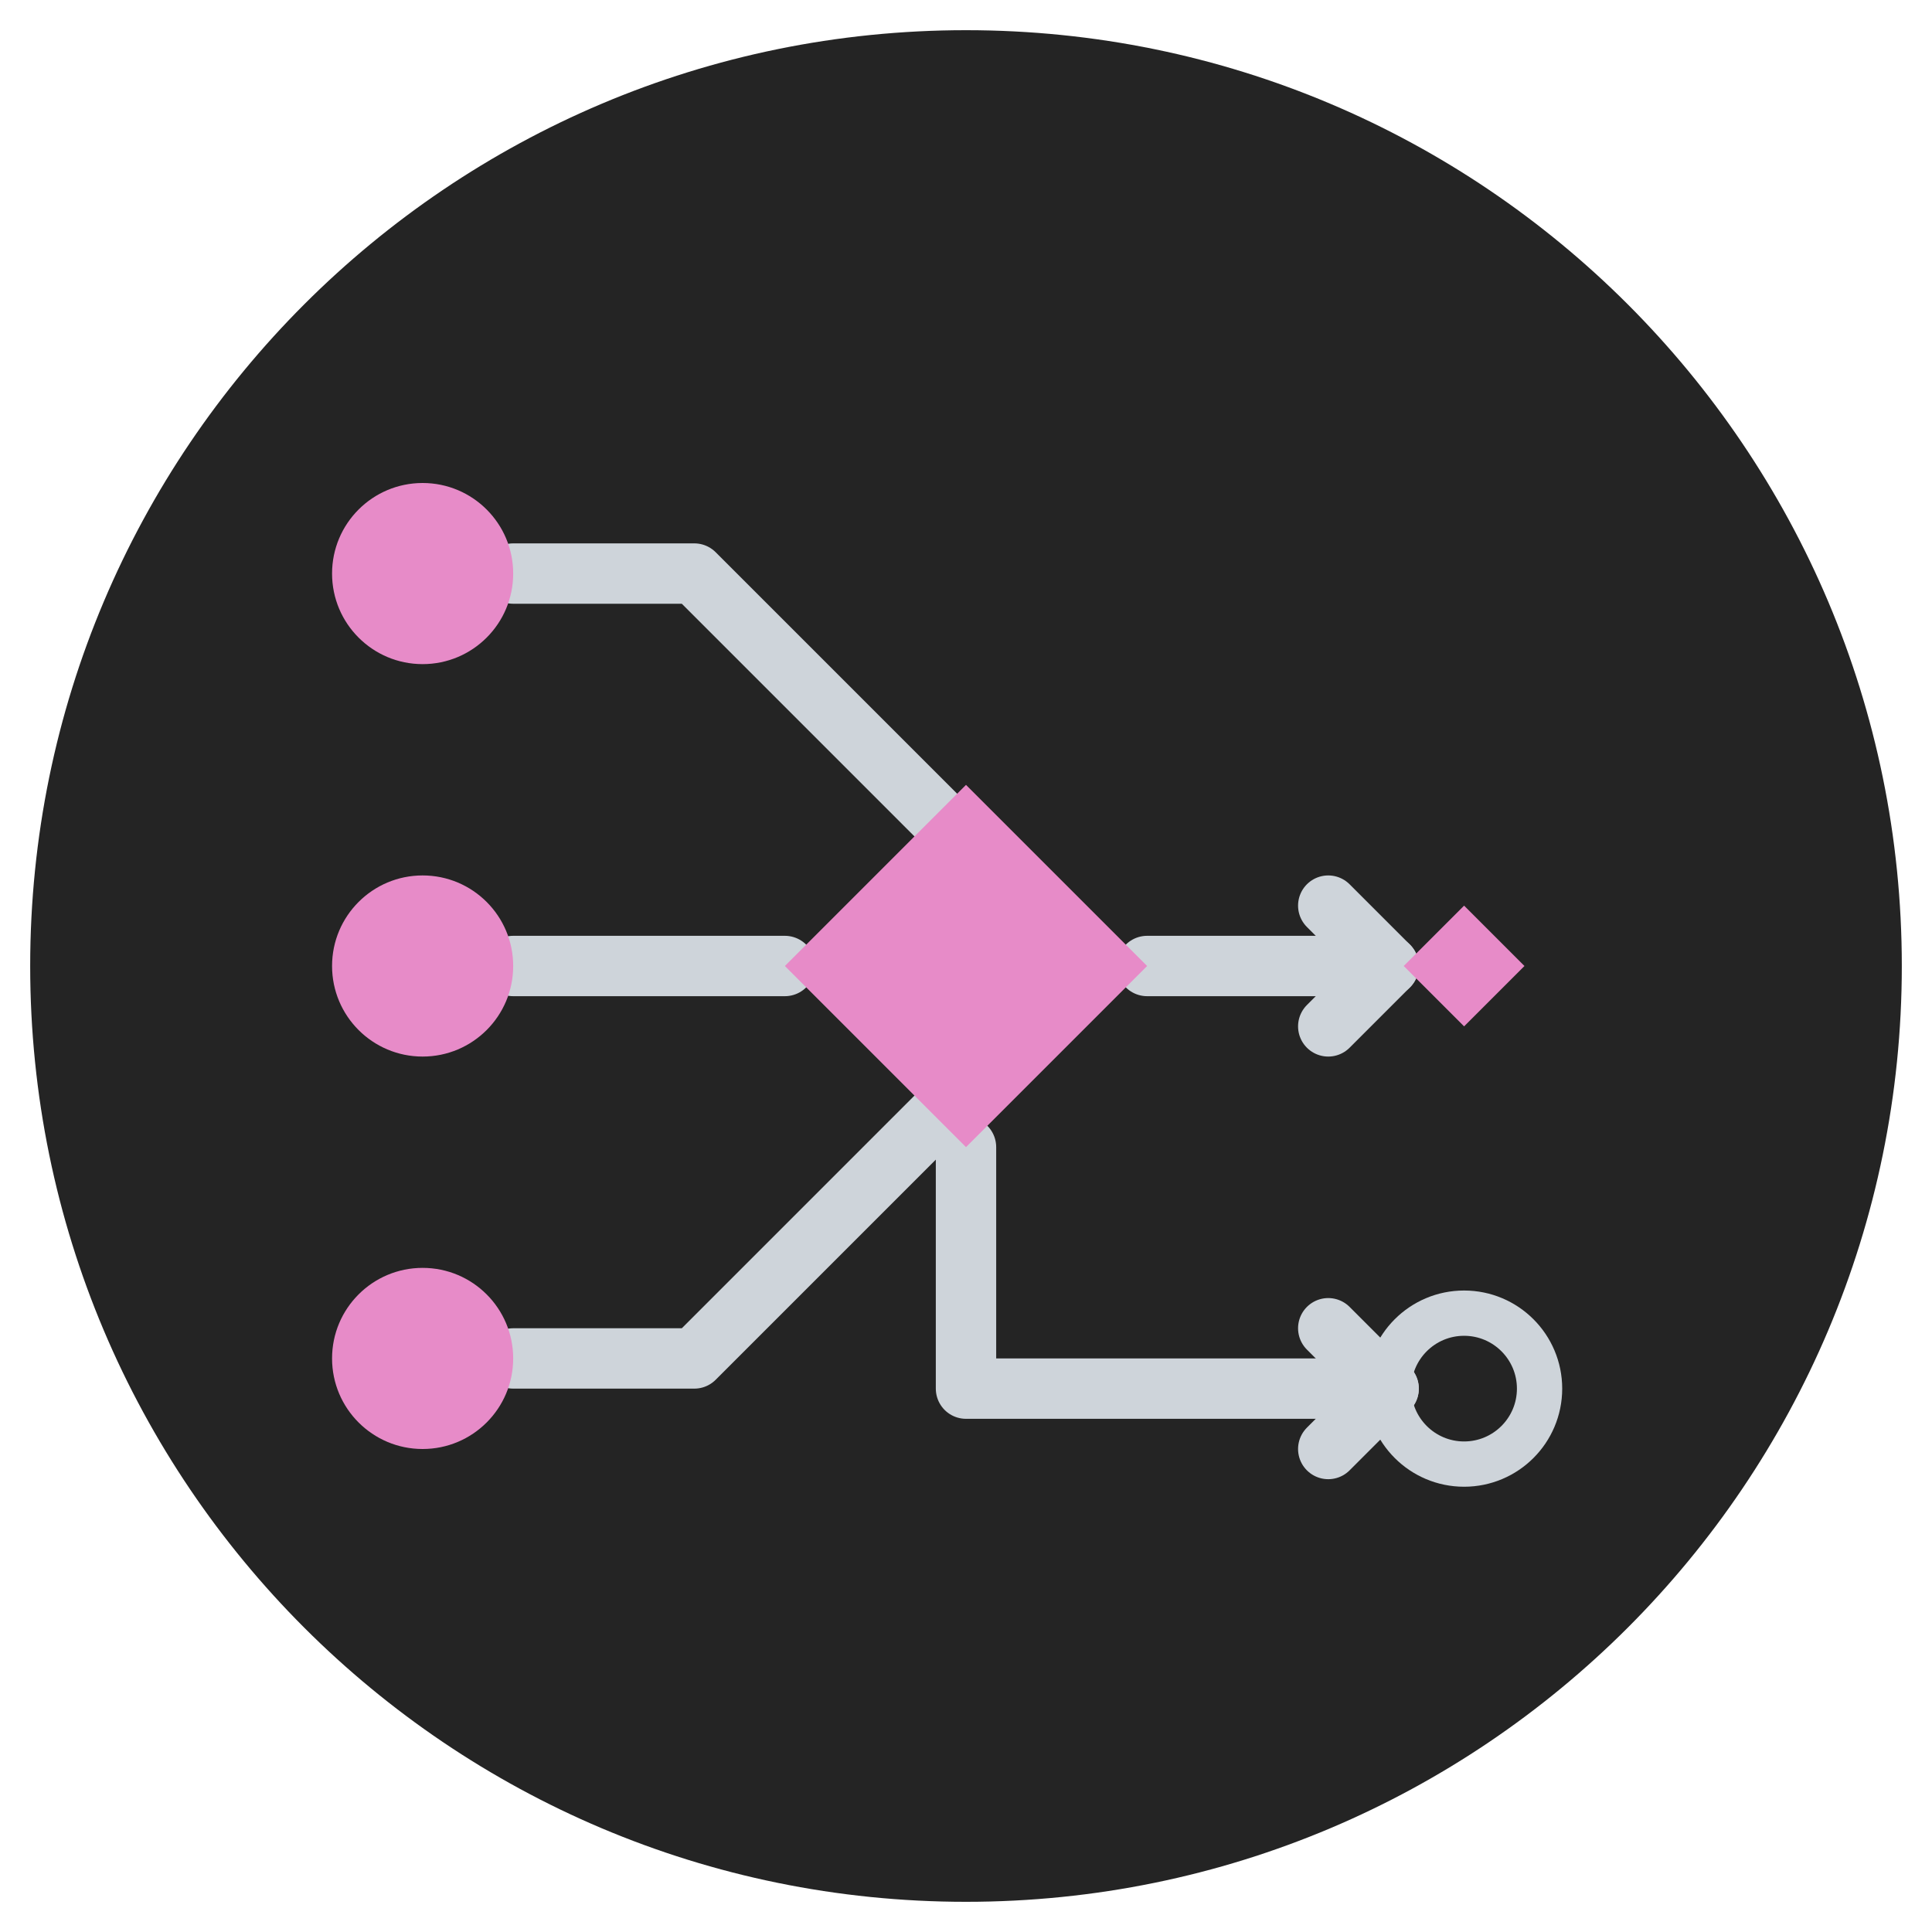
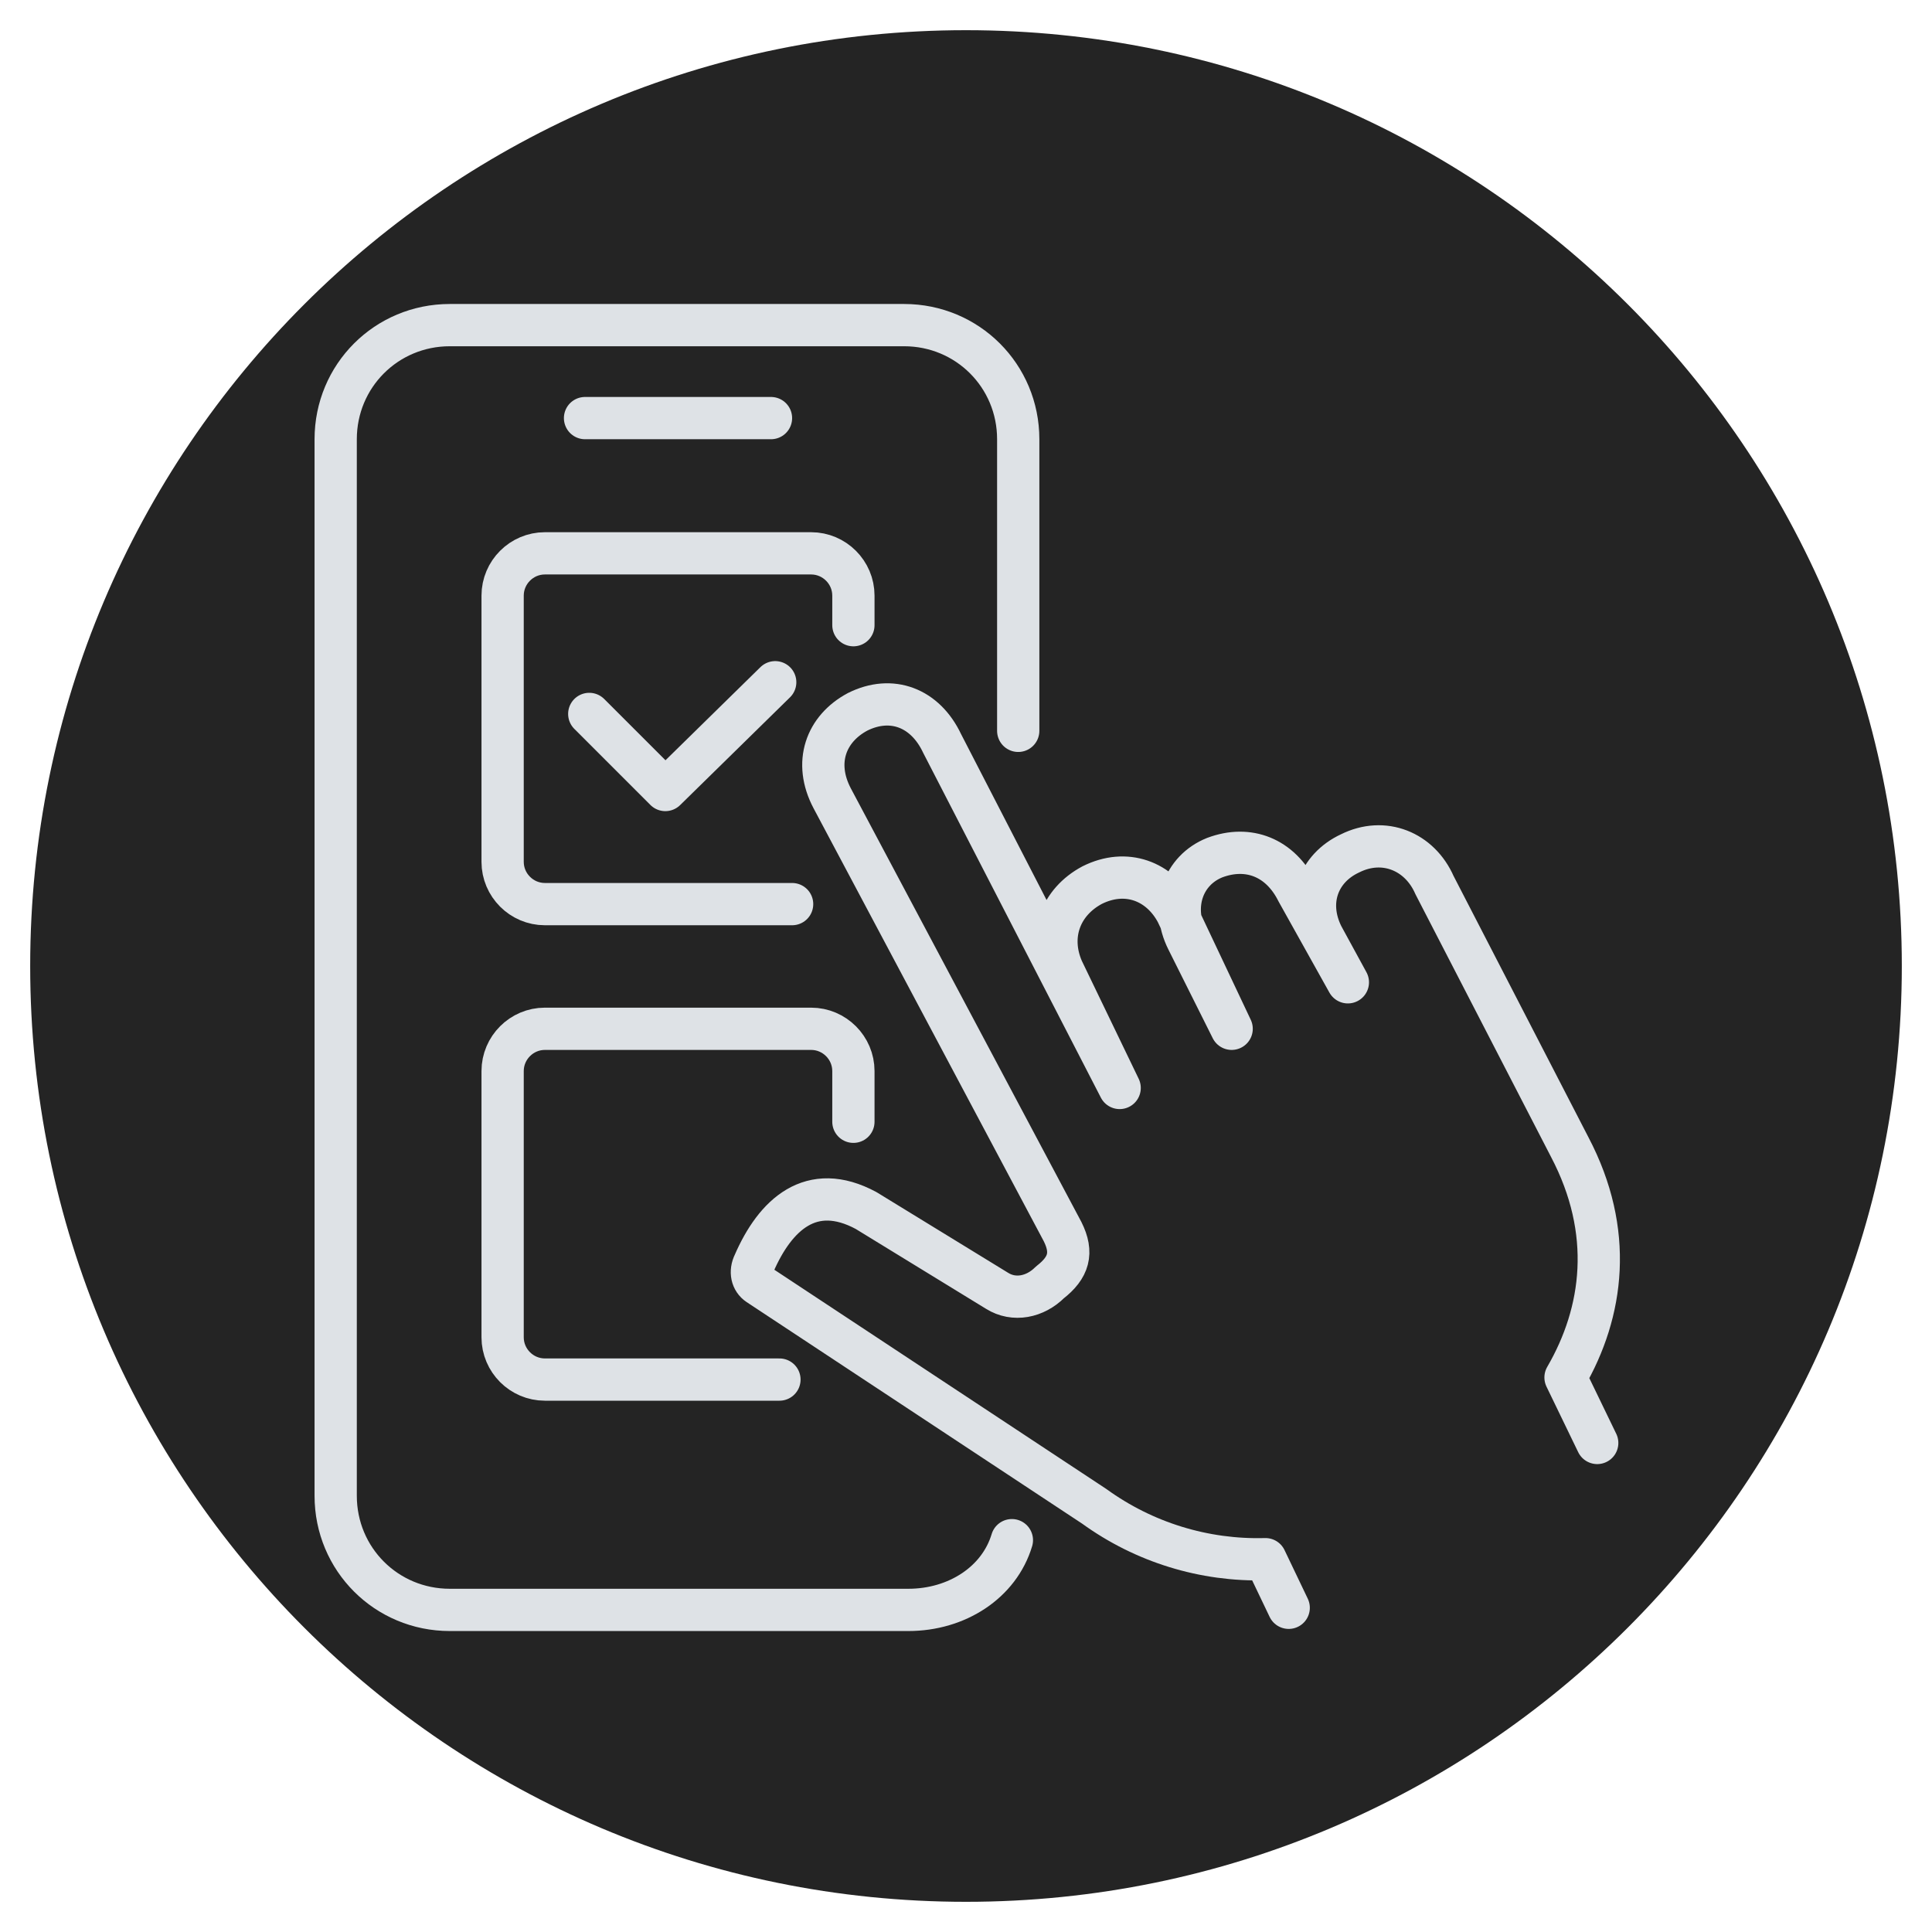
<svg xmlns="http://www.w3.org/2000/svg" aria-labelledby="a b" viewBox="0 0 512 512">
  <circle cx="256" cy="256" r="248" fill="#242424" />
-   <g fill="none" stroke="#ced4da" stroke-linecap="round" stroke-linejoin="round" stroke-width="16">
-     <path d="M136 152h48l72 72M136 256h72M136 360h48l72-72M304 256h64M256 304v64h112" />
-     <path d="M352 240l16 16-16 16m0 80 16 16-16 16" />
+   <g fill="none" stroke="#dee2e6" stroke-linecap="round" stroke-linejoin="round" stroke-width="20">
+     <path stroke-width="11.2" d="M269.84 193.68V116.4c0-16.8-13.44-30.24-30.24-30.24H119.2c-16.8 0-30.24 13.44-30.24 30.24v280c0 16.8 13.44 30.24 30.24 30.24h121.52c12.88 0 24.08-7.28 27.44-18.48" />
+     <path stroke-width="11.2" d="M155.04 110.8h49.28M226.16 165.68v-7.84c0-6.16-5.04-11.2-11.2-11.2H144.4c-6.16 0-11.2 5.04-11.2 11.2v70.56c0 6.16 5.04 11.2 11.2 11.2h65.52m-53.76-50.4 20.16 20.16 29.12-28.56M226.16 297.28v-13.44c0-6.16-5.04-11.2-11.2-11.2H144.4c-6.16 0-11.2 5.04-11.2 11.2v70.56c0 6.16 5.04 11.2 11.2 11.2h62.16" />
+     <path stroke-width="11.2" d="M341.52 426.08l-6.16-12.88a73.8 73.8 0 0 1-45.36-14l-89.04-58.8c-1.68-1.12-2.24-3.36-1.12-5.6 5.6-12.88 15.12-21.84 29.68-14l34.72 21.28c4.48 2.8 10.08 1.68 14-2.24 5.04-3.92 6.16-7.84 3.36-13.44l-61.04-114.8c-5.04-9.52-1.68-18.48 6.72-22.96 8.96-4.48 17.92-1.12 22.4 8.4l47.04 91.28-15.12-31.36c-3.92-8.96-.56-17.92 7.84-22.4 8.96-4.48 17.92-1.12 22.4 7.28l14.56 30.8-11.76-23.52c-4.48-8.96-1.12-18.48 7.28-21.84 8.96-3.36 17.36 0 21.84 8.96l13.44 24.08-6.72-12.32c-4.48-8.96-1.12-17.92 7.28-21.84 8.96-4.48 18.48-.56 22.4 8.4L416 304c11.76 22.4 8.96 43.68-1.12 61.04l8.4 17.36" />
  </g>
-   <g fill="#e78bc8">
-     <circle cx="112" cy="152" r="24" />
-     <circle cx="112" cy="256" r="24" />
-     <circle cx="112" cy="360" r="24" />
-     <path d="m256 208 48 48-48 48-48-48Z" />
-   </g>
-   <path fill="#e78bc8" d="m388 240 16 16-16 16-16-16Z" />
-   <circle cx="388" cy="368" r="20" fill="none" stroke="#ced4da" stroke-width="12" />
</svg>
